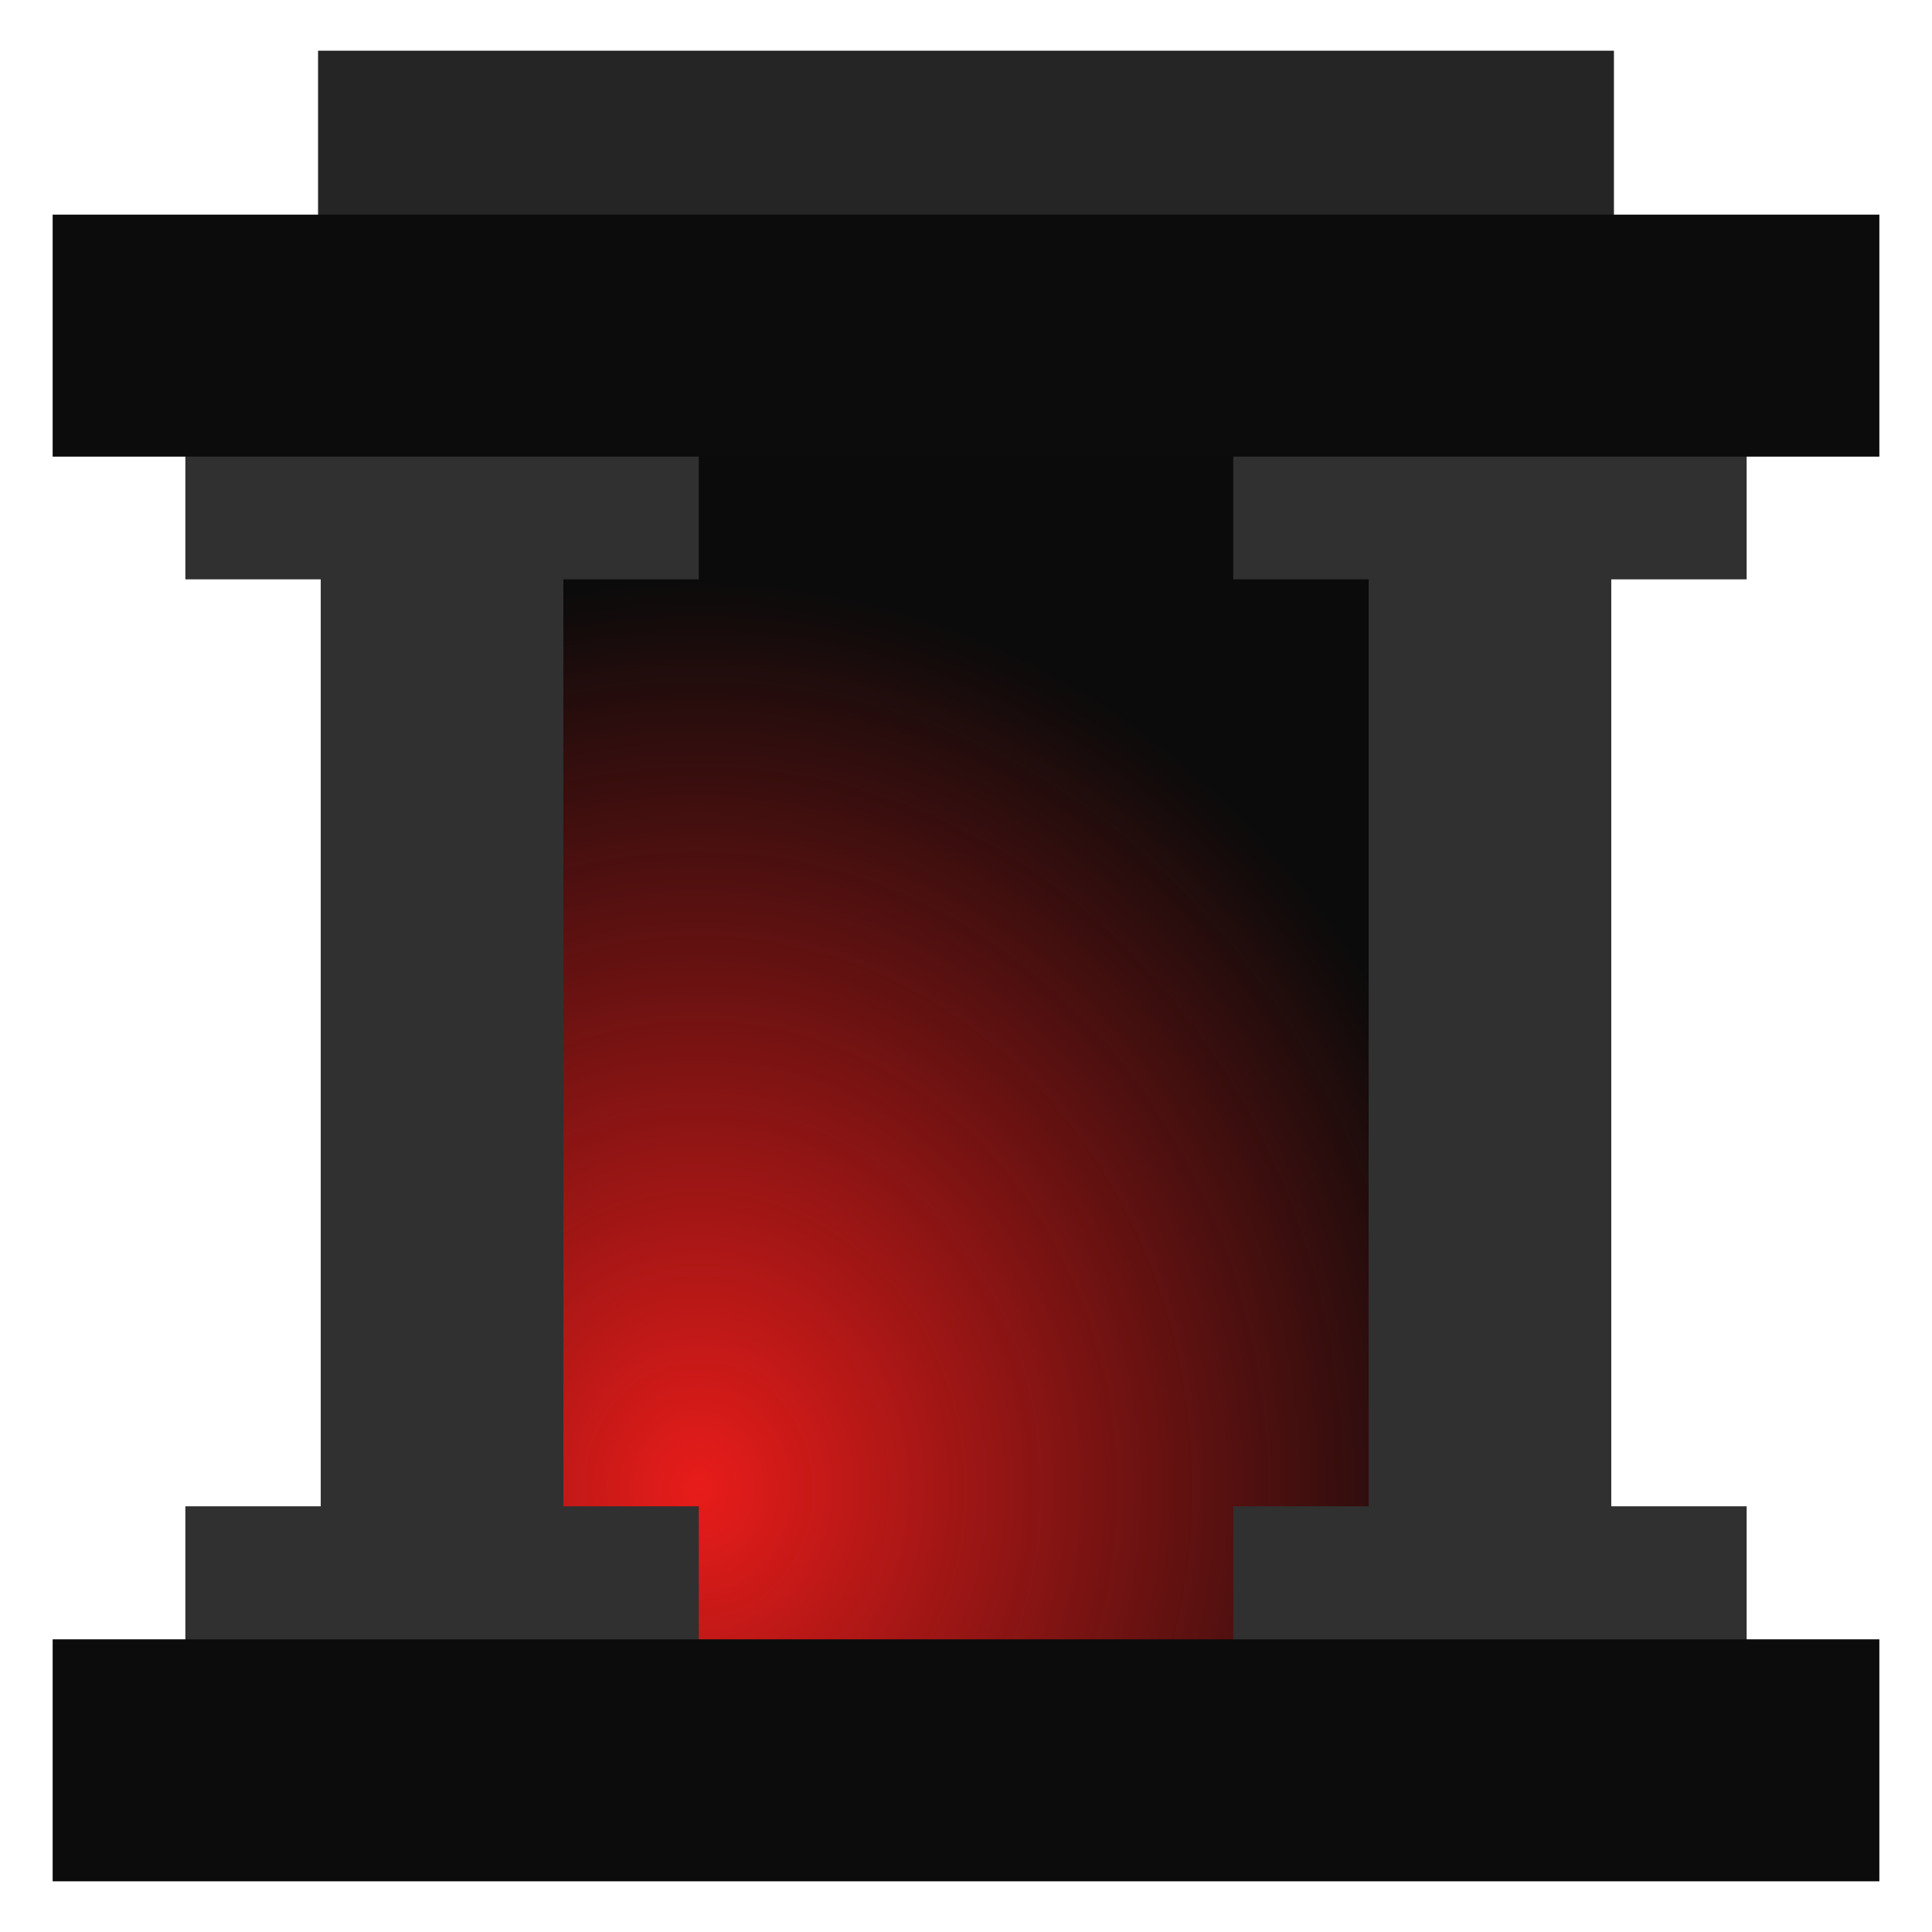
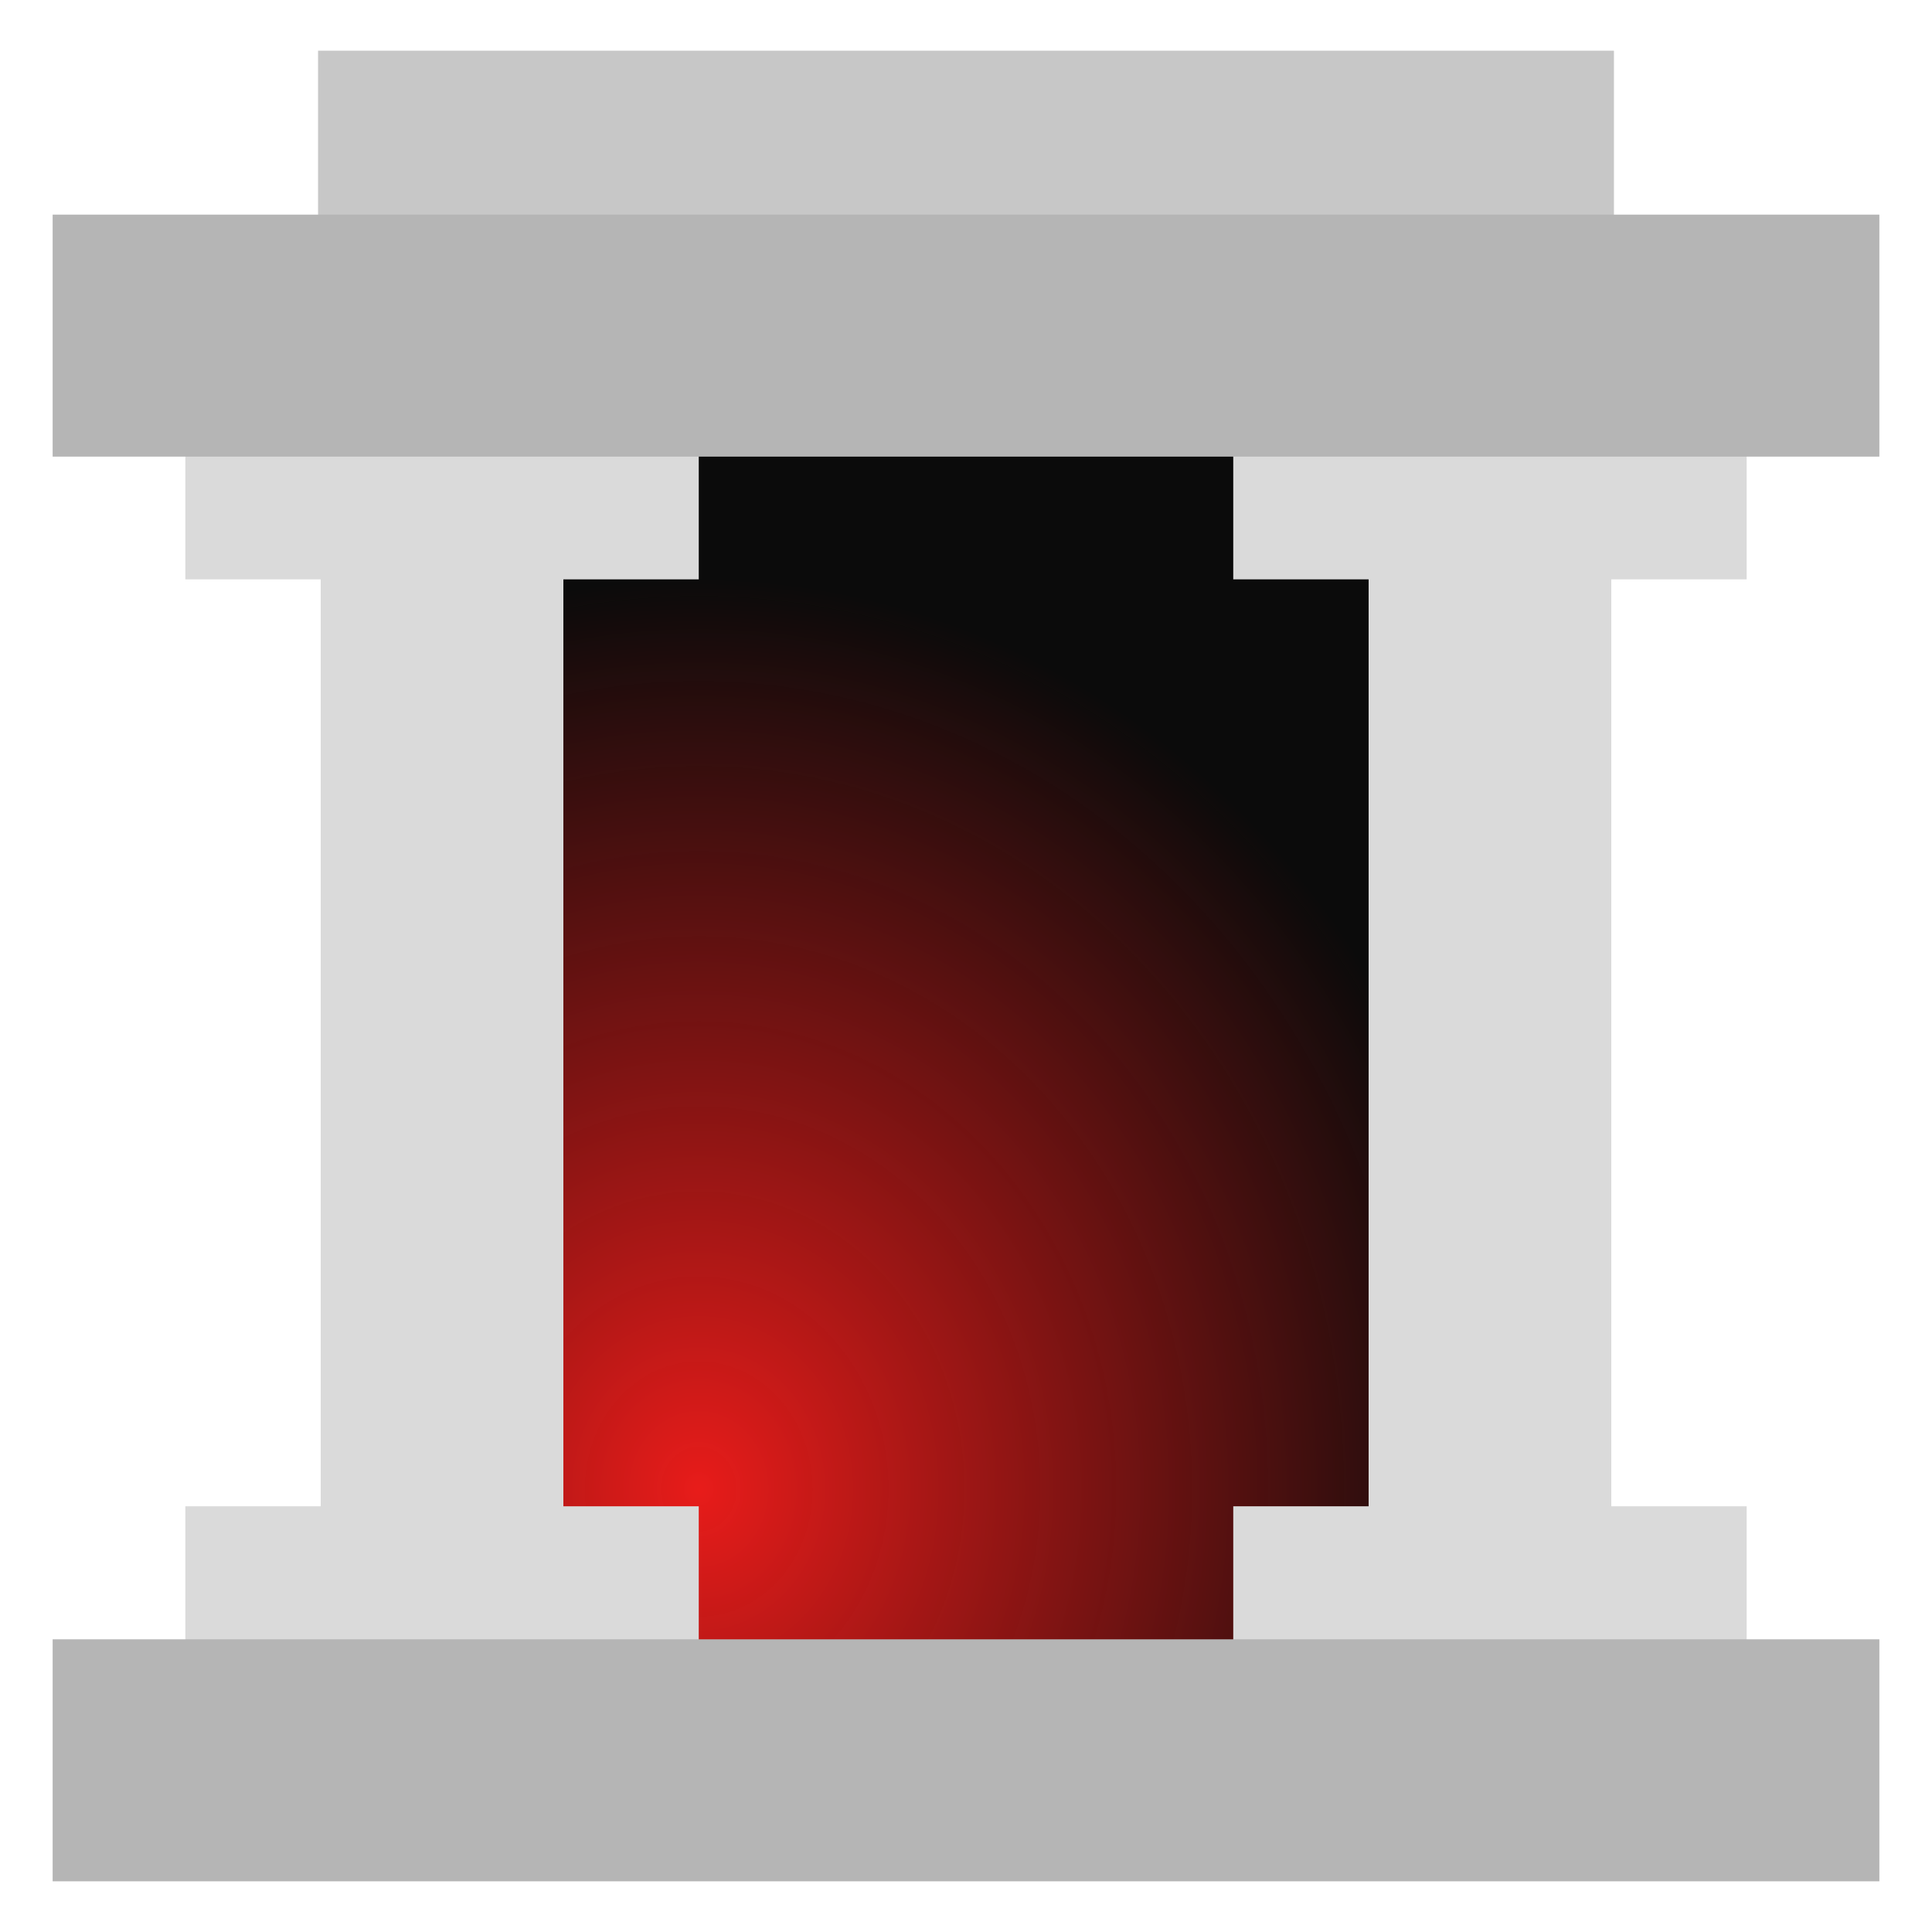
<svg xmlns="http://www.w3.org/2000/svg" xmlns:xlink="http://www.w3.org/1999/xlink" width="1000" height="1000" viewBox="0 0 264.583 264.583" version="1.1" id="svg8">
  <defs id="defs2">
    <linearGradient id="linearGradient843">
      <stop style="stop-color:#e81c1a;stop-opacity:1" offset="0" id="stop839" />
      <stop style="stop-color:#000000;stop-opacity:0.958" offset="1" id="stop841" />
    </linearGradient>
    <radialGradient xlink:href="#linearGradient843" id="radialGradient845" cx="95.165" cy="227.207" fx="95.165" fy="227.207" r="74.65" gradientTransform="matrix(1.491139,0,0,1.670886,-46.21115,-143.2951)" gradientUnits="userSpaceOnUse" />
  </defs>
  <g id="layer1" transform="translate(0,-32.41665)">
    <rect style="opacity:1;fill:url(#radialGradient845);fill-opacity:1;fill-rule:nonzero;stroke:none;stroke-width:13.229;stroke-linecap:round;stroke-linejoin:miter;stroke-miterlimit:4;stroke-dasharray:none;stroke-opacity:1;paint-order:markers stroke fill" id="rect837" width="149.301" height="182.185" x="59.114" y="88.937" />
-     <path style="opacity:1;fill:#303030;fill-opacity:1;fill-rule:nonzero;stroke:none;stroke-width:11.647;stroke-linecap:round;stroke-linejoin:miter;stroke-miterlimit:4;stroke-dasharray:none;stroke-opacity:1;paint-order:markers stroke fill" d="m 25.384,90.14 v 21.617 H 43.924 V 238.701 H 25.384 v 21.617 H 95.692 V 238.701 H 77.152 V 111.758 H 95.692 V 90.14 Z m 143.507,0 v 21.617 h 18.54 v 126.943 h -18.54 v 21.617 h 70.309 v -21.617 h -18.54 V 111.758 h 18.54 V 90.14 Z" id="rect819" />
-     <rect y="39.359" x="43.558" height="32.607" width="177.467" id="rect833" style="opacity:1;fill:#252525;fill-opacity:1;fill-rule:nonzero;stroke:none;stroke-width:11.052;stroke-linecap:round;stroke-linejoin:miter;stroke-miterlimit:4;stroke-dasharray:none;stroke-opacity:1;paint-order:markers stroke fill" />
-     <path style="opacity:1;fill:#0c0c0c;fill-opacity:1;fill-rule:nonzero;stroke:none;stroke-width:13.229;stroke-linecap:round;stroke-linejoin:miter;stroke-miterlimit:4;stroke-dasharray:none;stroke-opacity:1;paint-order:markers stroke fill" d="M 7.21,61.81 V 94.951 H 257.374 V 61.81 Z m 0,195.107 v 33.141 H 257.374 v -33.141 z" id="rect830" />
+     <path style="opacity:1;fill:#dadada;fill-opacity:1;fill-rule:nonzero;stroke:none;stroke-width:11.648;stroke-linecap:round;stroke-linejoin:miter;stroke-miterlimit:4;stroke-dasharray:none;stroke-opacity:1;paint-order:markers stroke fill" d="m 25.384,90.14 v 21.617 H 43.924 V 238.701 H 25.384 v 21.617 H 95.692 V 238.701 H 77.152 V 111.758 H 95.692 V 90.14 Z m 143.507,0 v 21.617 h 18.54 v 126.943 h -18.54 v 21.617 h 70.309 v -21.617 h -18.54 V 111.758 h 18.54 V 90.14 Z" id="rect819" />
+     <rect y="39.359" x="43.558" height="32.607" width="177.467" id="rect833" style="opacity:1;fill:#c7c7c7;fill-opacity:1;fill-rule:nonzero;stroke:none;stroke-width:11.052;stroke-linecap:round;stroke-linejoin:miter;stroke-miterlimit:4;stroke-dasharray:none;stroke-opacity:1;paint-order:markers stroke fill" />
+     <path style="opacity:1;fill:#b5b5b5;fill-opacity:1;fill-rule:nonzero;stroke:none;stroke-width:13.229;stroke-linecap:round;stroke-linejoin:miter;stroke-miterlimit:4;stroke-dasharray:none;stroke-opacity:1;paint-order:markers stroke fill" d="M 7.21,61.81 V 94.951 H 257.374 V 61.81 Z m 0,195.107 v 33.141 H 257.374 v -33.141 z" id="rect830" />
  </g>
</svg>
